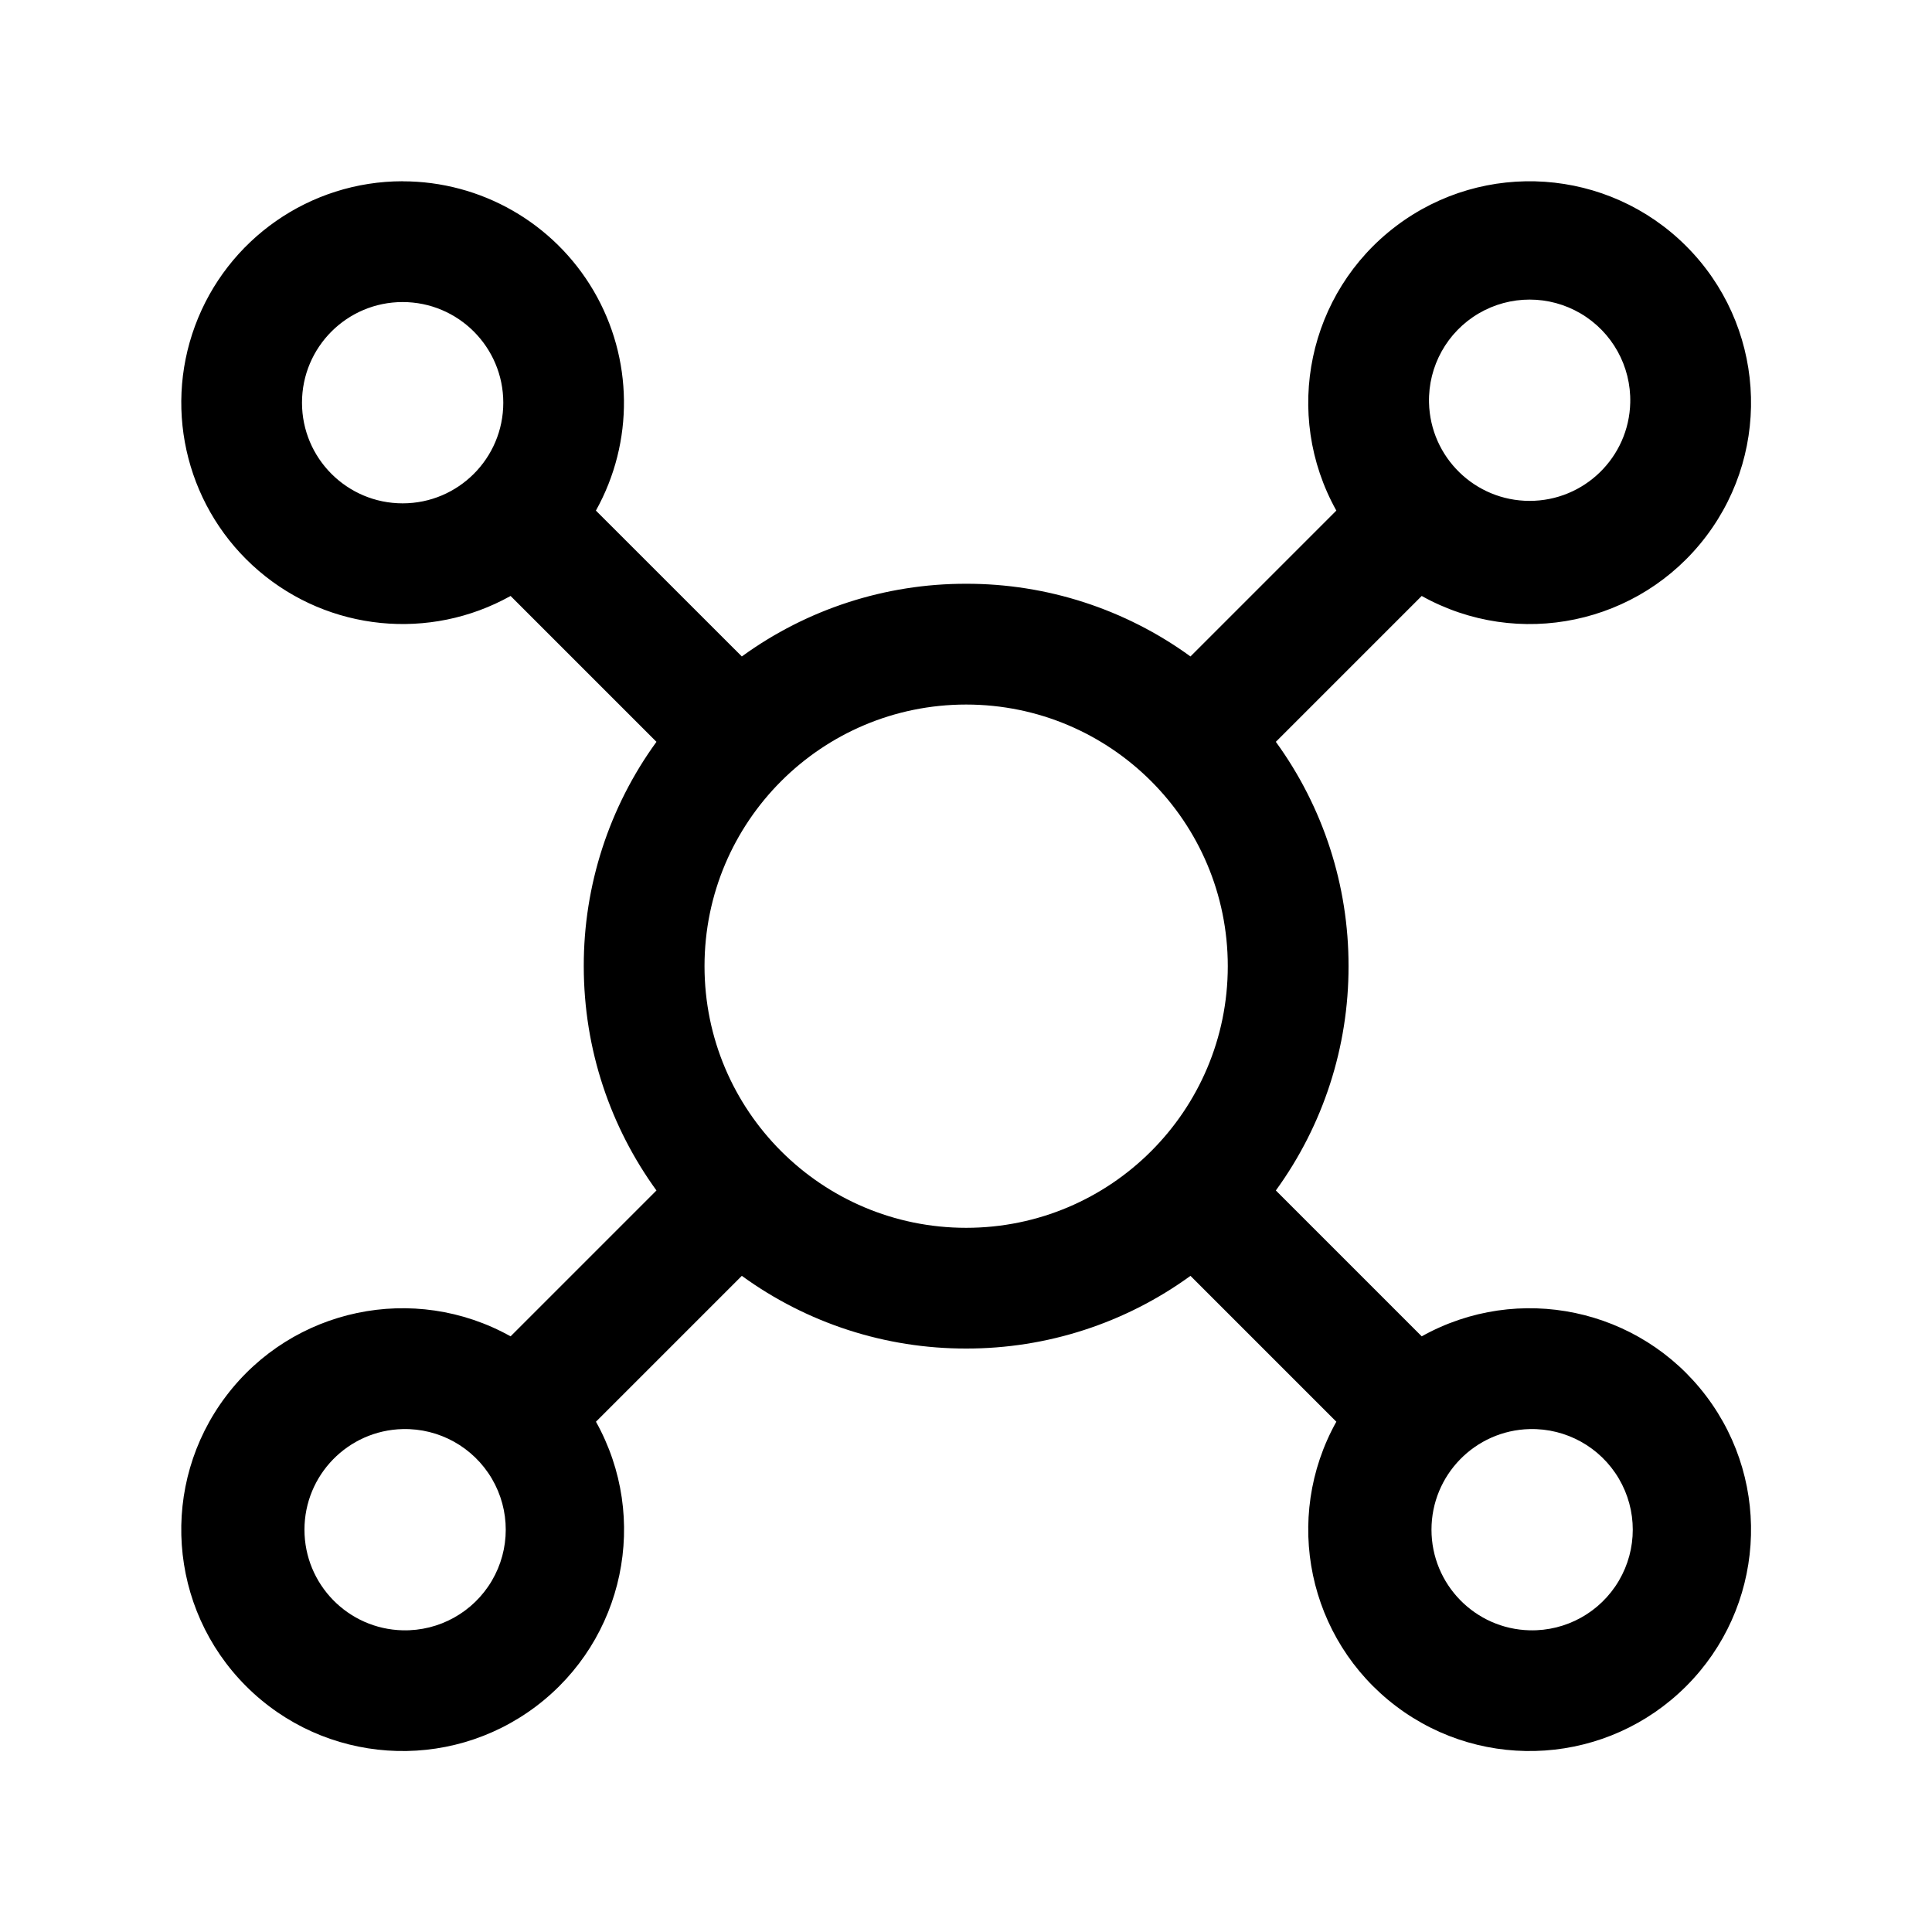
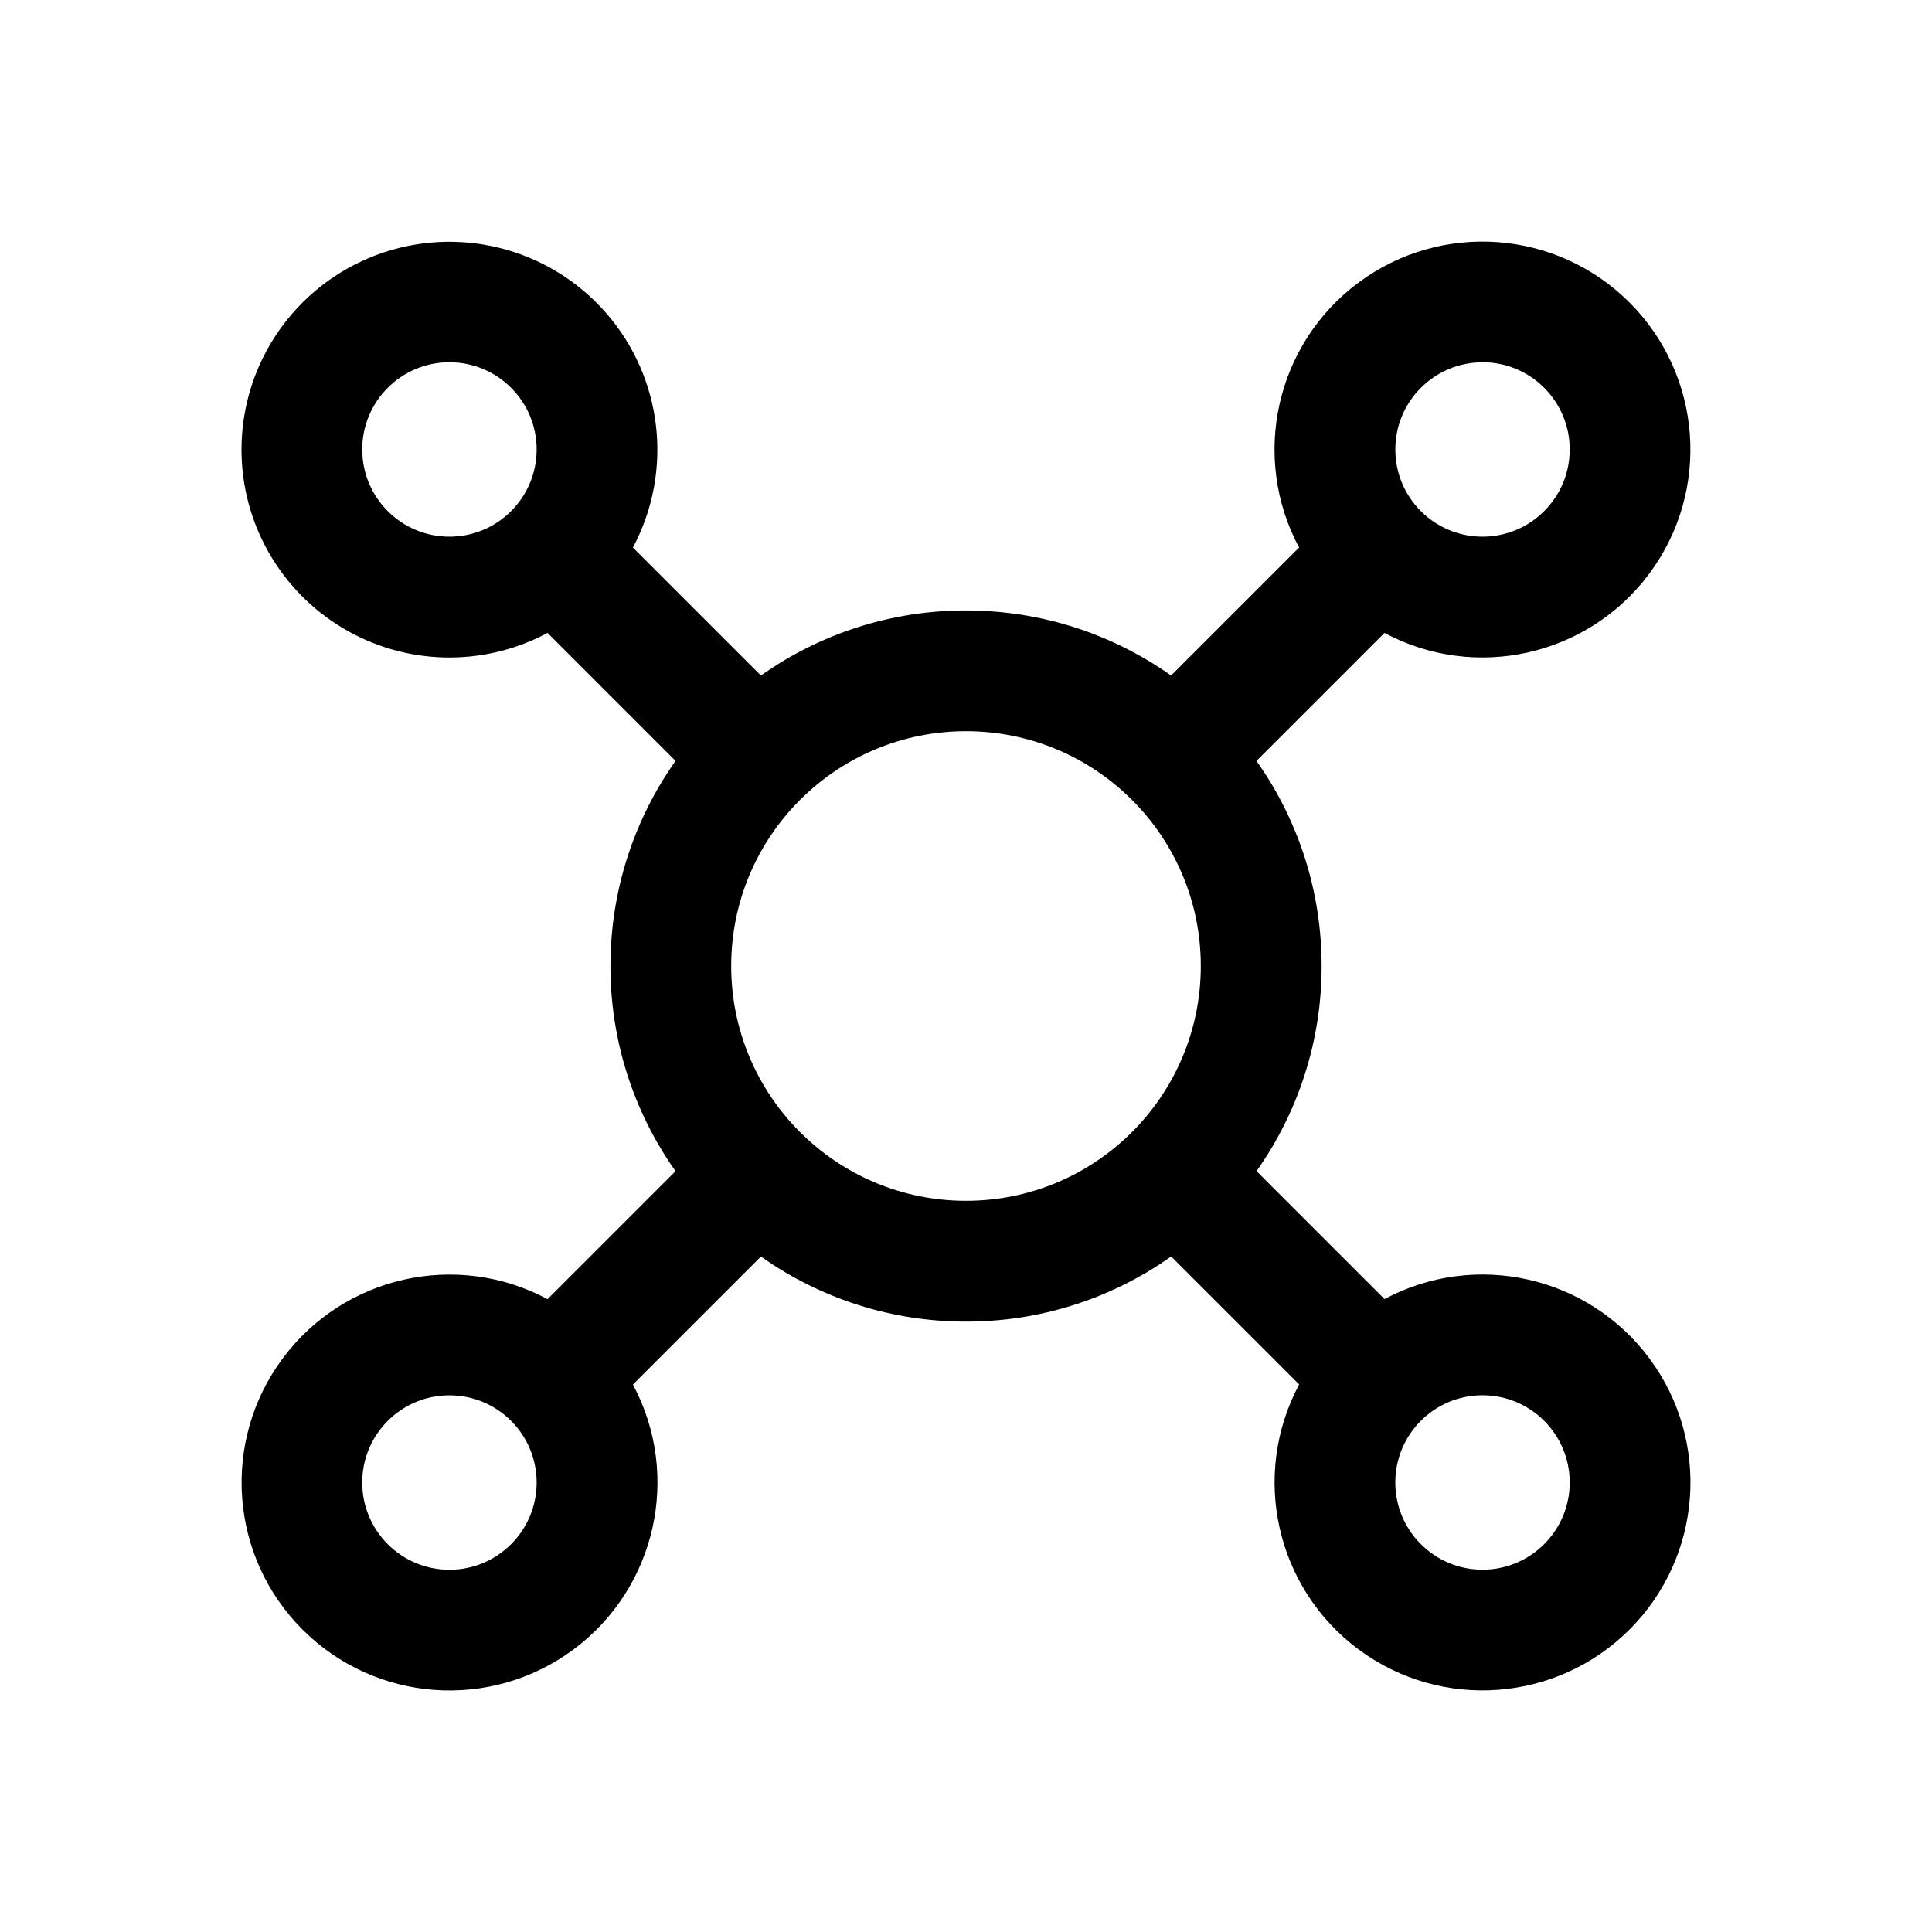
<svg xmlns="http://www.w3.org/2000/svg" width="32" height="32" fill="none" class="persona-icon" viewBox="0 0 32 32">
-   <path fill="currentColor" fill-rule="evenodd" d="M6.669 3.002a3.667 3.667 0 1 0 1.788 6.869l2.416 2.416a6.3 6.3 0 0 0-1.204 3.715c0 1.388.447 2.672 1.204 3.716l-2.416 2.416a3.667 3.667 0 1 0 1.414 1.414l2.416-2.416a6.3 6.3 0 0 0 3.715 1.204 6.3 6.3 0 0 0 3.716-1.204l2.416 2.416a3.667 3.667 0 1 0 1.414-1.414l-2.416-2.416a6.3 6.3 0 0 0 1.204-3.716 6.3 6.3 0 0 0-1.204-3.715l2.416-2.416a3.667 3.667 0 1 0-1.414-1.414l-2.416 2.416a6.3 6.3 0 0 0-3.716-1.204 6.3 6.3 0 0 0-3.715 1.204L9.87 8.457a3.667 3.667 0 0 0-3.202-5.454M5.002 6.67a1.667 1.667 0 1 1 3.334 0 1.667 1.667 0 0 1-3.334 0m1.667 17a1.667 1.667 0 1 1 0 3.333 1.667 1.667 0 0 1 0-3.333m5-7.667a4.333 4.333 0 1 1 8.667 0 4.333 4.333 0 0 1-8.667 0m12-9.333a1.667 1.667 0 1 1 3.333 0 1.667 1.667 0 0 1-3.333 0m1.667 17a1.667 1.667 0 1 1 0 3.333 1.667 1.667 0 0 1 0-3.333" clip-rule="evenodd" />
+   <path fill="currentColor" fill-rule="evenodd" d="M4 7.445a3.444 3.444 0 1 1 6.483 1.624l2.12 2.12A5.86 5.86 0 0 1 16 10.111c1.265 0 2.437.399 3.397 1.078l2.12-2.12a3.444 3.444 0 1 1 1.414 1.414l-2.12 2.12A5.86 5.86 0 0 1 21.89 16a5.86 5.86 0 0 1-1.078 3.397l2.12 2.12a3.444 3.444 0 1 1-1.414 1.414l-2.12-2.12A5.86 5.86 0 0 1 16 21.89a5.86 5.86 0 0 1-3.397-1.078l-2.12 2.12a3.444 3.444 0 1 1-1.414-1.414l2.12-2.12A5.86 5.86 0 0 1 10.111 16c0-1.265.399-2.437 1.078-3.397l-2.12-2.12A3.444 3.444 0 0 1 4 7.445M7.444 6a1.444 1.444 0 1 0 0 2.889 1.444 1.444 0 0 0 0-2.889m0 17.111a1.444 1.444 0 1 0 0 2.889 1.444 1.444 0 0 0 0-2.889m8.556-11a3.889 3.889 0 1 0 0 7.778 3.889 3.889 0 0 0 0-7.778m8.555-6.11a1.444 1.444 0 1 0 0 2.888 1.444 1.444 0 0 0 0-2.889m0 17.11a1.444 1.444 0 1 0 0 2.889 1.444 1.444 0 0 0 0-2.889" clip-rule="evenodd" />
</svg>
